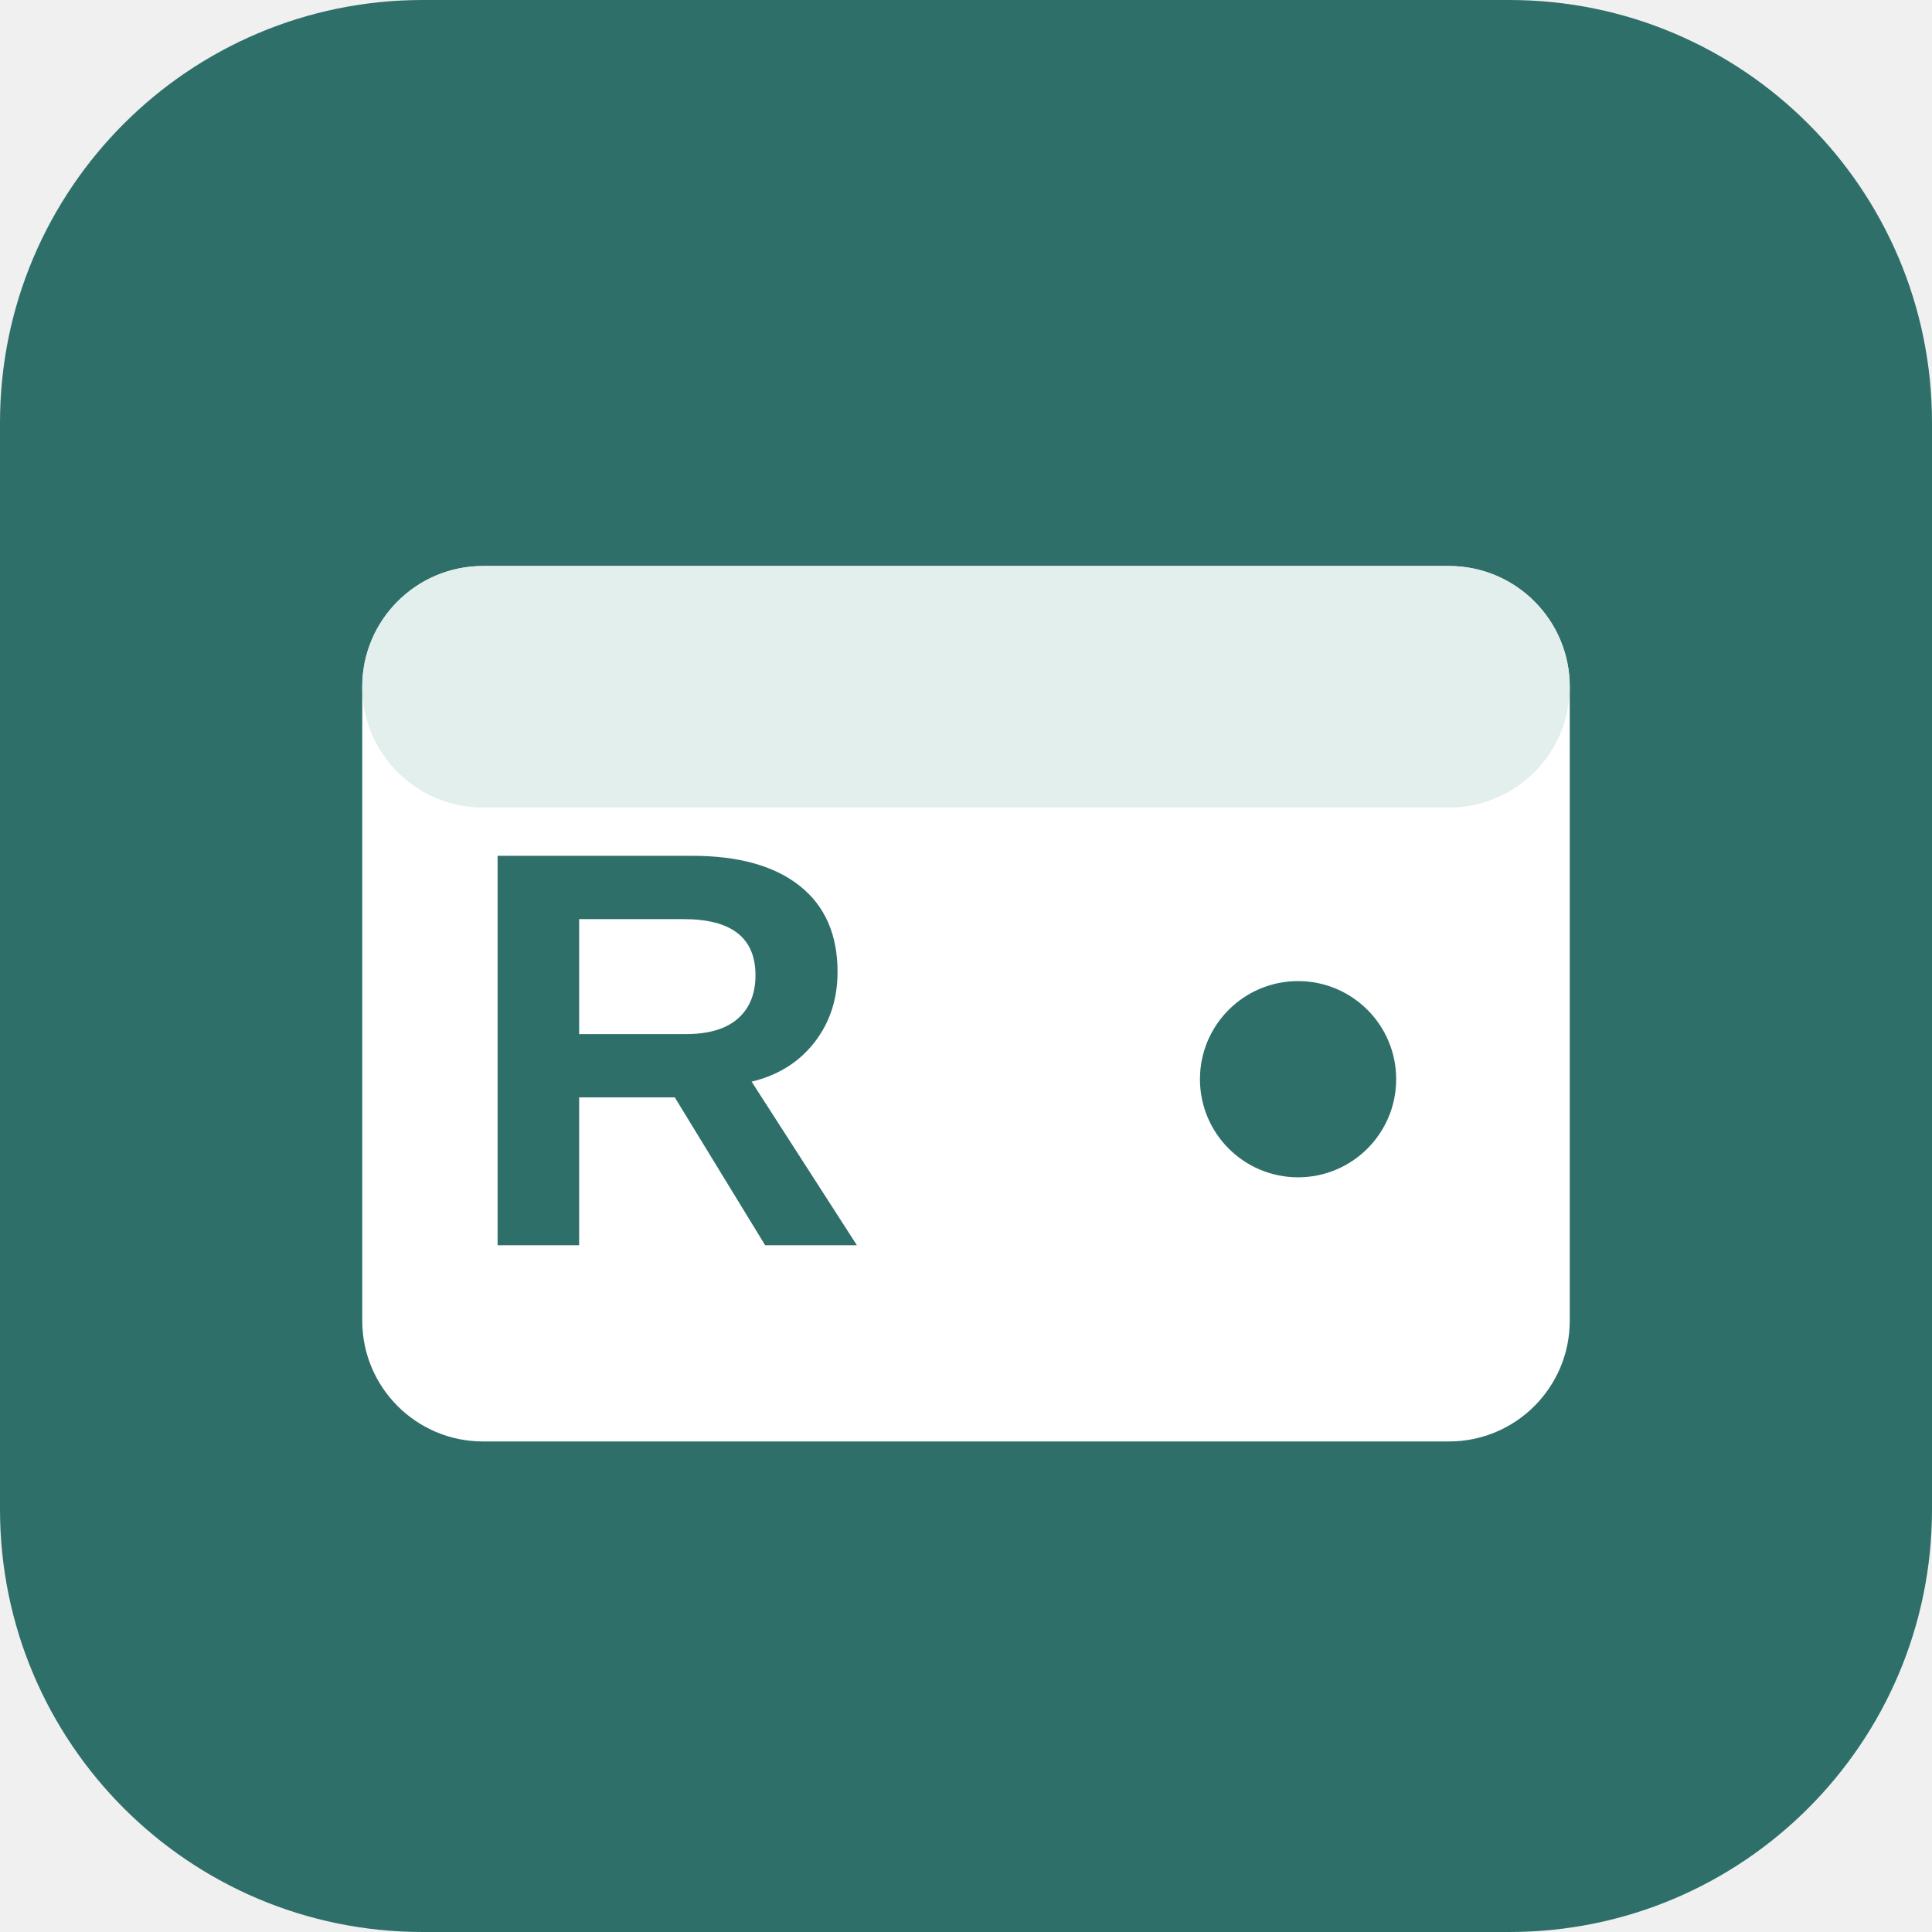
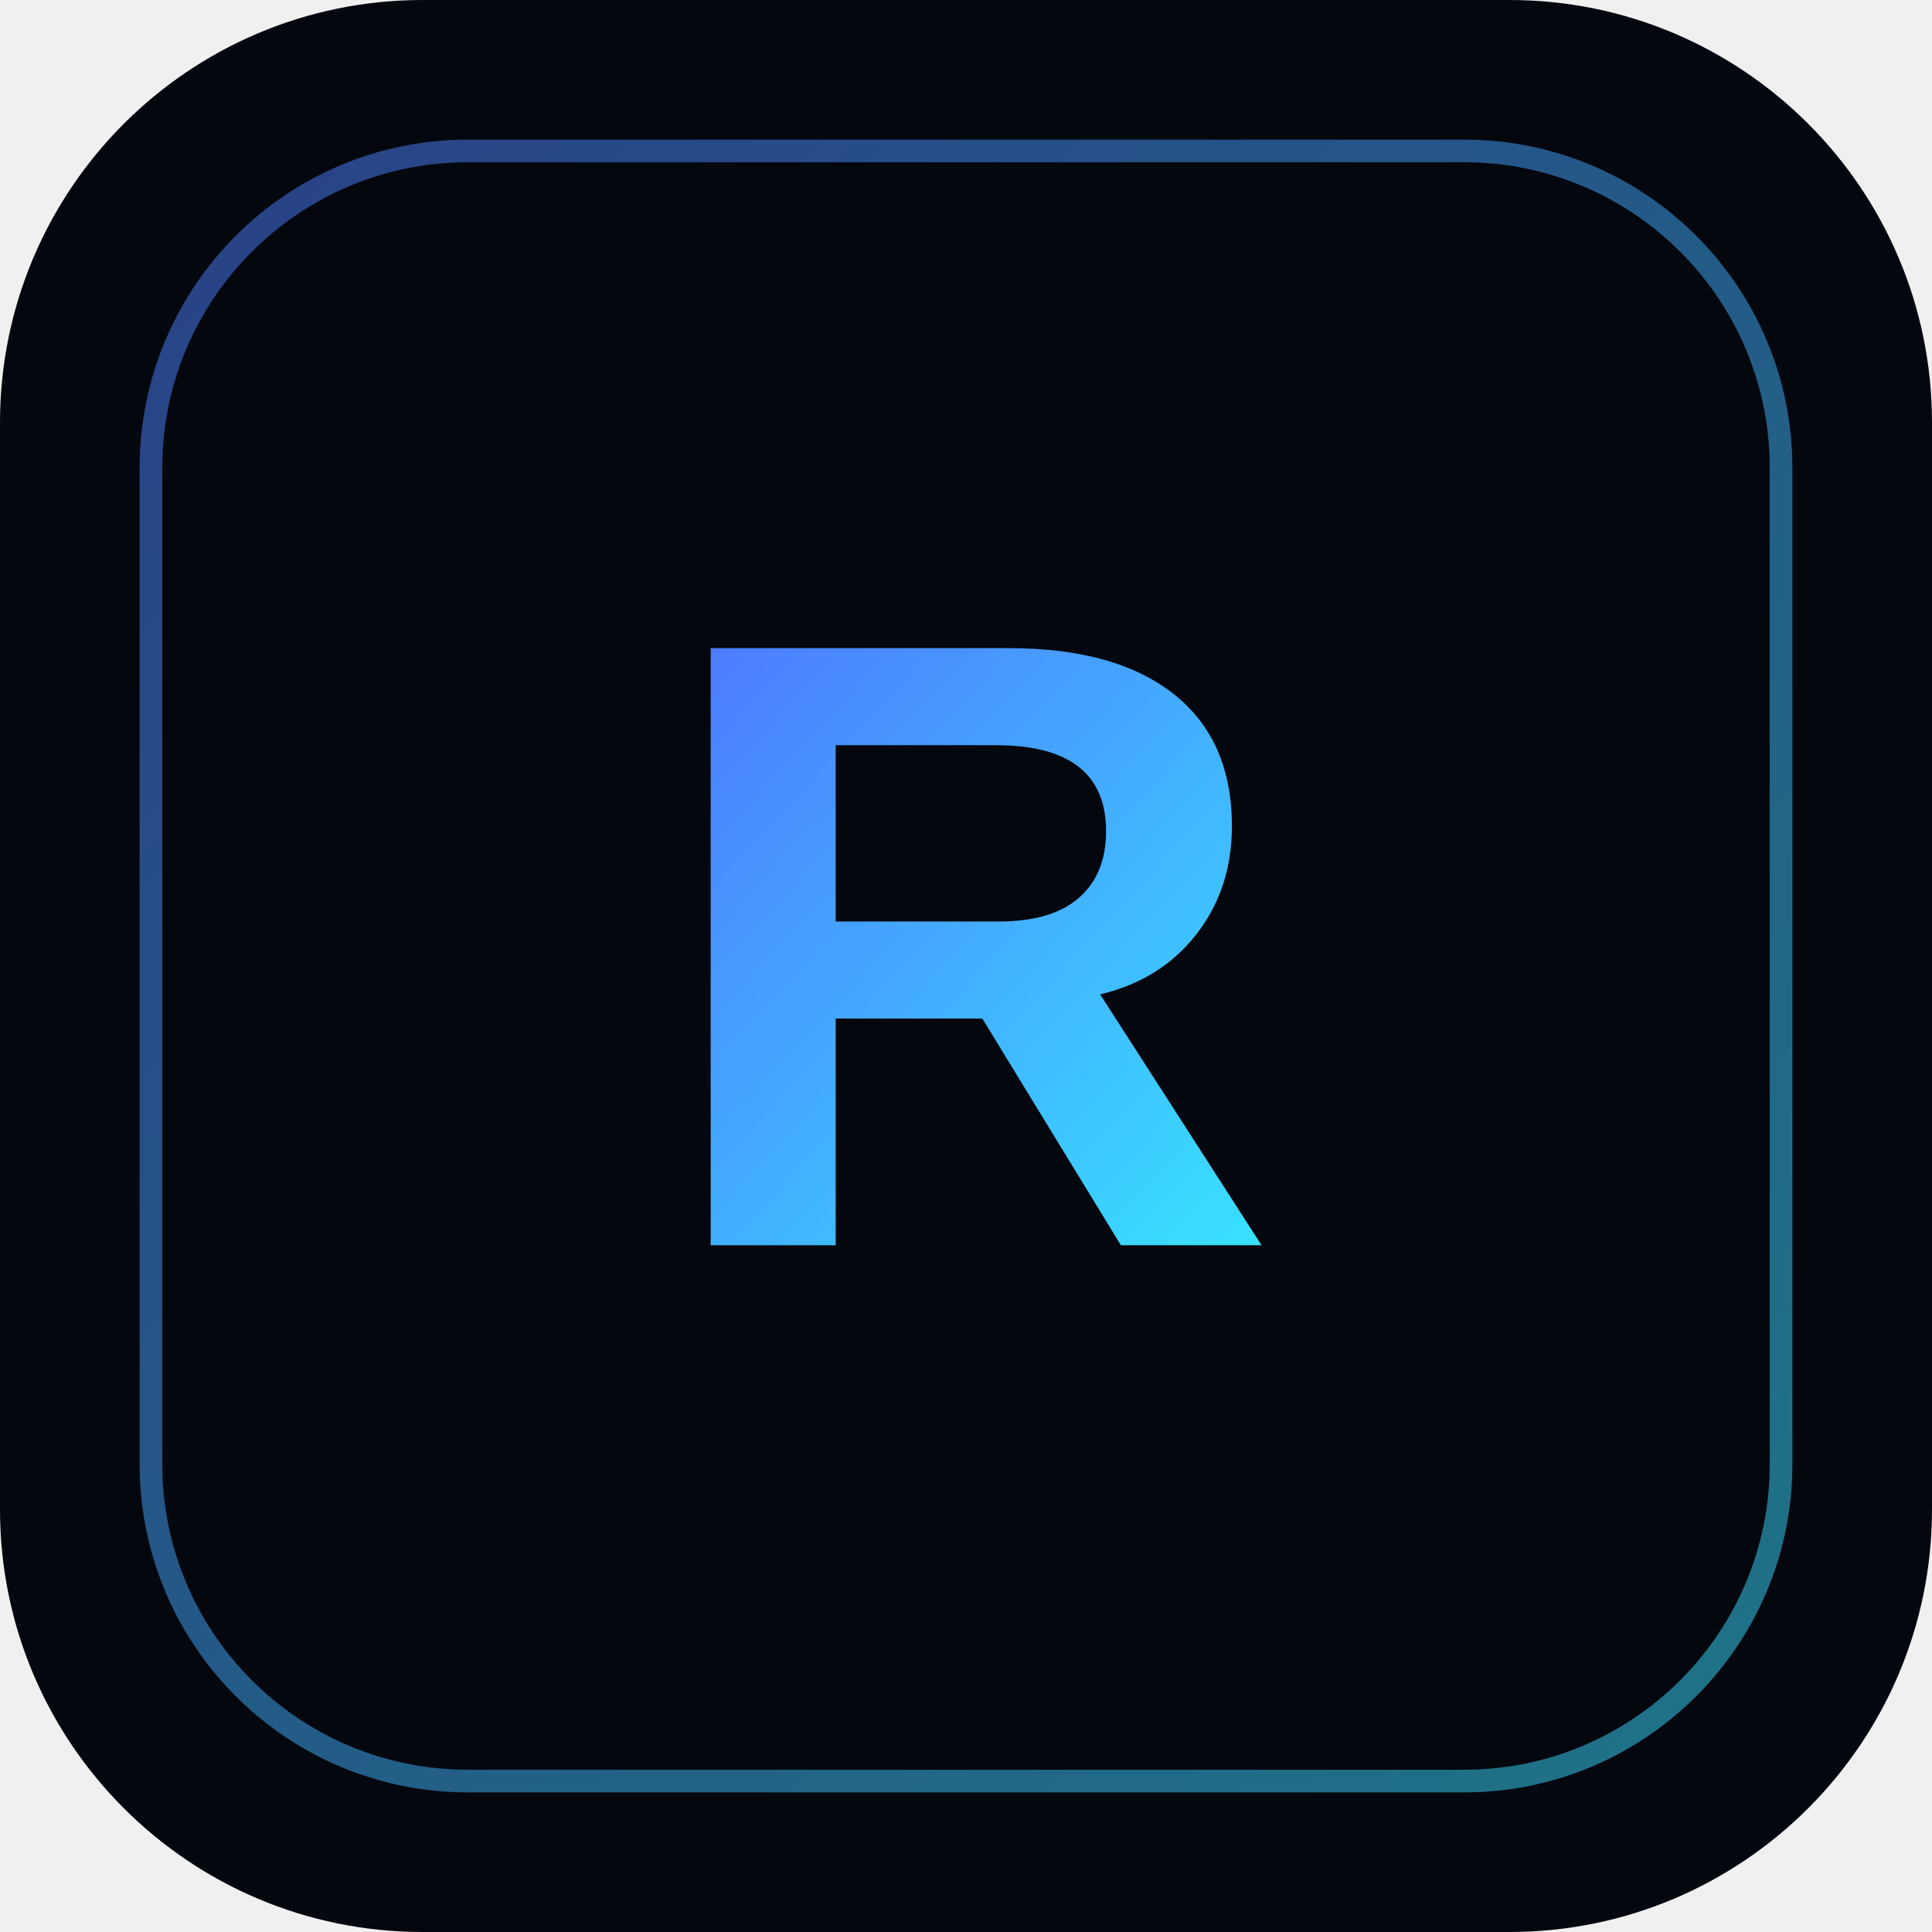
<svg xmlns="http://www.w3.org/2000/svg" width="512" height="512" viewBox="0 0 512 512">
-   <rect width="512" height="512" rx="112" fill="#2f6f6a" />
-   <rect x="96" y="150" width="320" height="232" rx="32" fill="#ffffff" />
-   <rect x="96" y="150" width="320" height="64" rx="32" fill="#e2efed" />
-   <circle cx="344" cy="286" r="26" fill="#2f6f6a" />
-   <text x="176" y="330" font-family="Arial, sans-serif" font-size="150" font-weight="700" fill="#2f6f6a" text-anchor="middle">R</text>
+   <defs>
+     <linearGradient id="g" x1="0" y1="0" x2="1" y2="1">
+       <stop offset="0" stop-color="#4d7cff" />
+       <stop offset="1" stop-color="#38e1ff" />
+     </linearGradient>
+   </defs>
+   <rect width="512" height="512" rx="112" fill="#05070f" />
+   <rect x="40" y="40" width="432" height="432" rx="84" fill="none" stroke="url(#g)" stroke-width="6" opacity="0.5" />
+   <text x="256" y="330" font-family="Orbitron, Arial, sans-serif" font-size="230" font-weight="900" fill="url(#g)" text-anchor="middle">R</text>
</svg>
